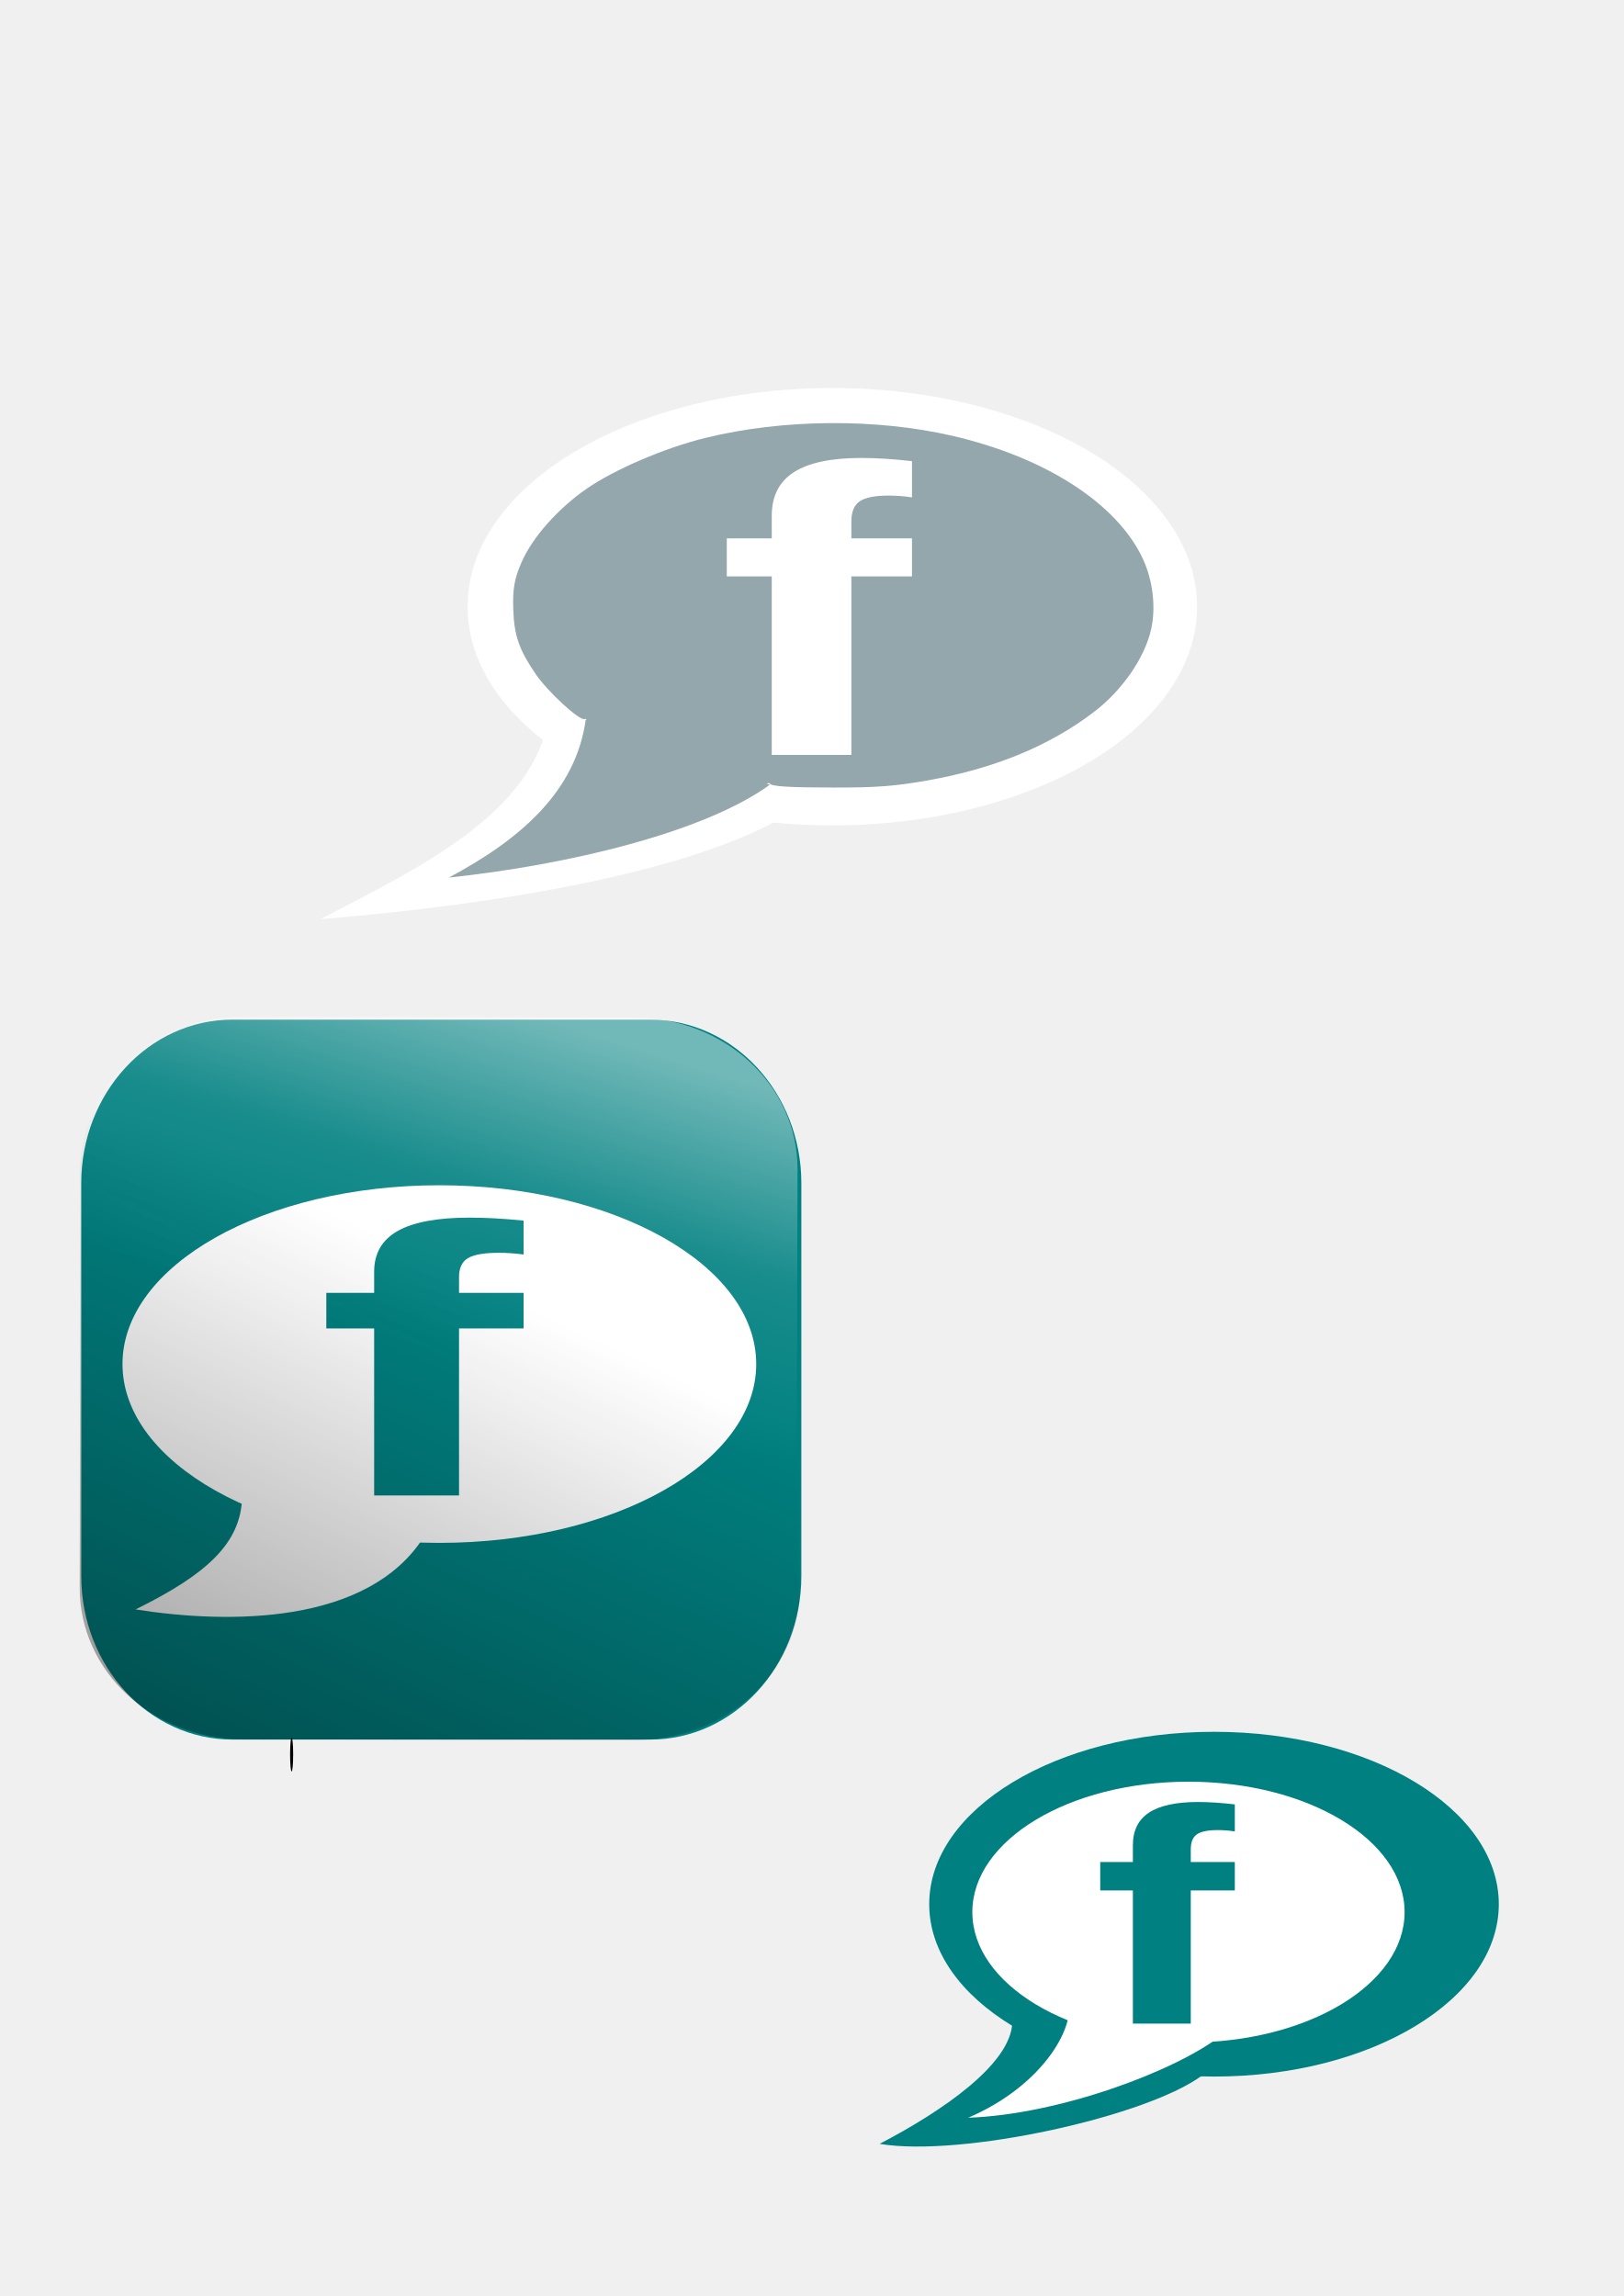
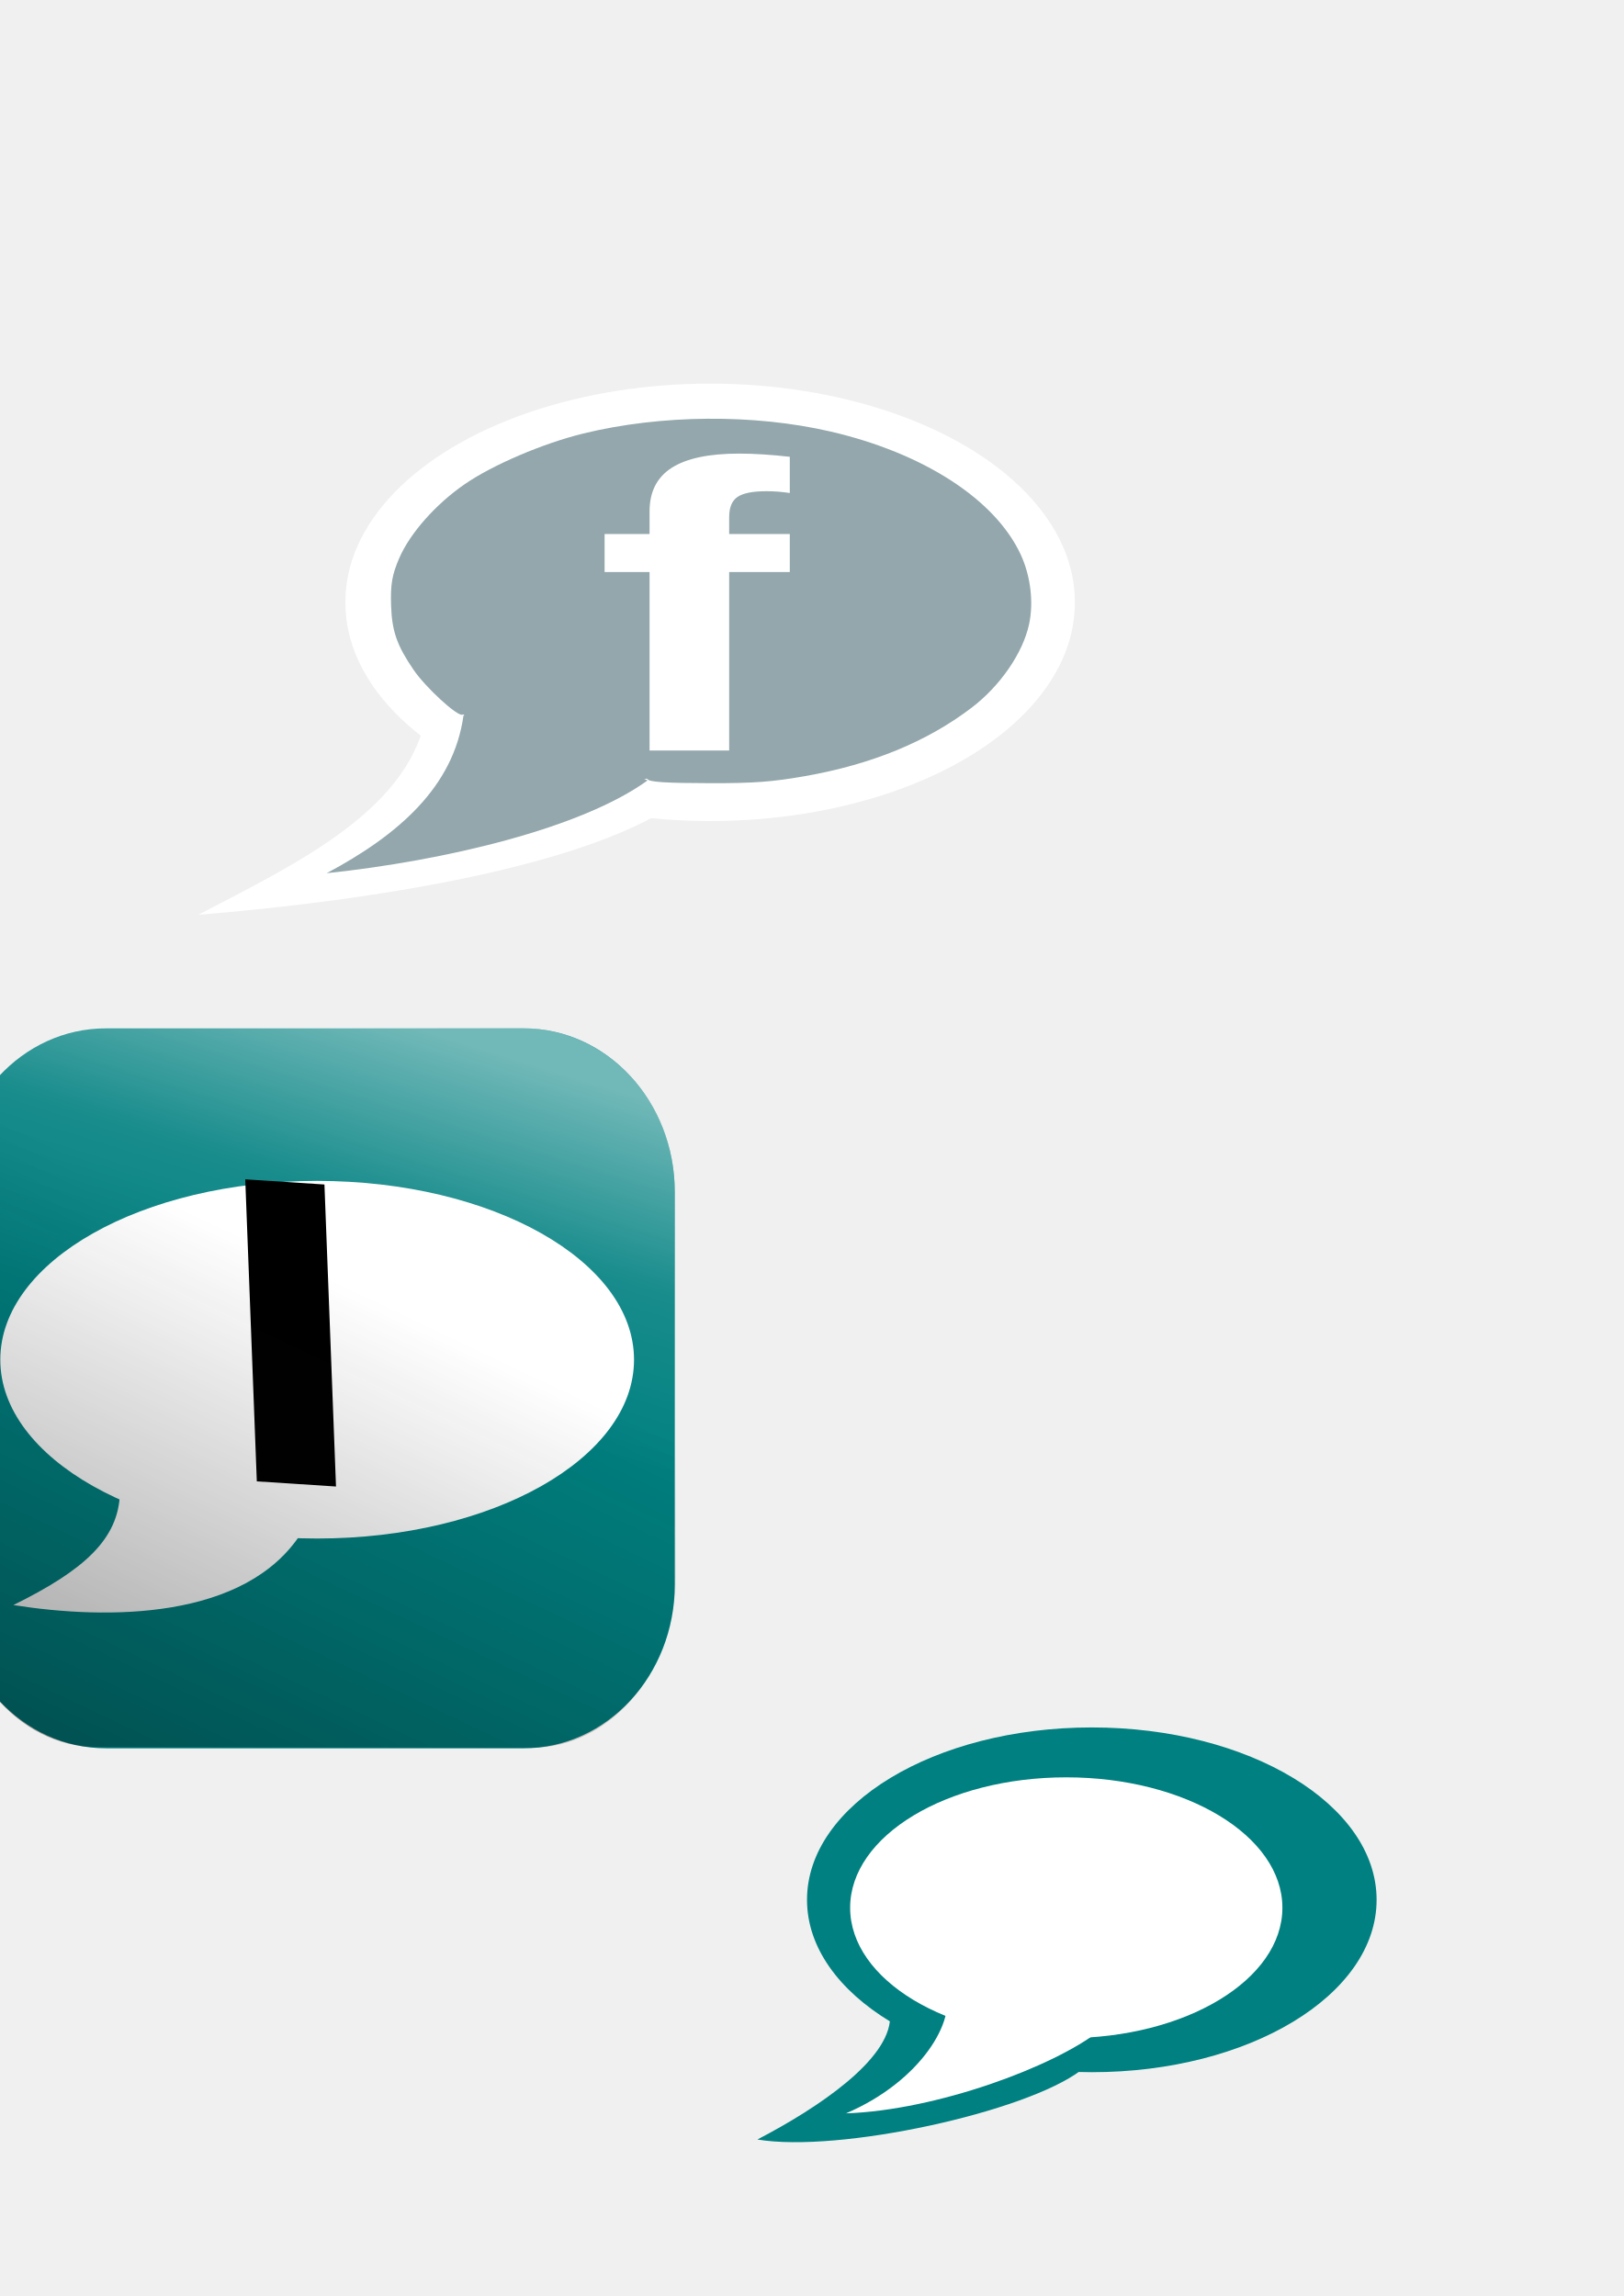
<svg xmlns="http://www.w3.org/2000/svg" xmlns:xlink="http://www.w3.org/1999/xlink" width="744.094" height="1052.362" id="svg2">
  <defs id="defs4">
+     <linearGradient id="linearGradient3296">
+       <stop style="stop-color:#ffffff;stop-opacity:0.444;" offset="0" id="stop3298" />
+       <stop id="stop3300" offset="0.25" style="stop-color:#ffffff;stop-opacity:0.097;" />
+       <stop id="stop3302" offset="0.491" style="stop-color:#ffffff;stop-opacity:0;" />
+       <stop style="stop-color:#ffffff;stop-opacity:0;" offset="0.625" id="stop3304" />
+       <stop style="stop-color:#ffffff;stop-opacity:0;" offset="0.75" id="stop3306" />
+       <stop style="stop-color:#ffffff;stop-opacity:0;" offset="1" id="stop3308" />
+     </linearGradient>
    <linearGradient id="linearGradient3268">
      <stop id="stop3270" offset="0" style="stop-color:#ffffff;stop-opacity:0.444;" />
      <stop style="stop-color:#ffffff;stop-opacity:0.097;" offset="0.25" id="stop3272" />
      <stop style="stop-color:#ffffff;stop-opacity:0;" offset="0.491" id="stop3274" />
      <stop id="stop3276" offset="0.625" style="stop-color:#ffffff;stop-opacity:0;" />
      <stop id="stop3278" offset="0.75" style="stop-color:#ffffff;stop-opacity:0;" />
      <stop id="stop3280" offset="1" style="stop-color:#ffffff;stop-opacity:0;" />
    </linearGradient>
    <linearGradient id="linearGradient3242">
      <stop style="stop-color:#ffffff;stop-opacity:0.444;" offset="0" id="stop3266" />
      <stop id="stop3258" offset="0.25" style="stop-color:#ffffff;stop-opacity:0.097;" />
      <stop id="stop3252" offset="0.5" style="stop-color:#ffffff;stop-opacity:0;" />
      <stop style="stop-color:#ffffff;stop-opacity:0;" offset="0.625" id="stop3256" />
      <stop style="stop-color:#ffffff;stop-opacity:0;" offset="0.75" id="stop3254" />
      <stop style="stop-color:#ffffff;stop-opacity:0;" offset="1" id="stop3246" />
    </linearGradient>
    <linearGradient id="linearGradient3230">
      <stop id="stop3260" offset="0" style="stop-color:#040404;stop-opacity:0.6;" />
      <stop style="stop-color:#070707;stop-opacity:0;" offset="0.4" id="stop3290" />
      <stop style="stop-color:#0a0a0a;stop-opacity:0;" offset="0.505" id="stop3286" />
      <stop id="stop3288" offset="0.517" style="stop-color:#dadada;stop-opacity:0;" />
      <stop style="stop-color:#ffffff;stop-opacity:0;" offset="1" id="stop3234" />
    </linearGradient>
    <linearGradient id="linearGradient3204">
      <stop style="stop-color:#ffffff;stop-opacity:0.353;" offset="0" id="stop3206" />
      <stop style="stop-color:#ffffff;stop-opacity:0;" offset="1" id="stop3208" />
    </linearGradient>
-     <linearGradient xlink:href="#linearGradient3230" id="linearGradient3236" x1="-417.429" y1="566.666" x2="217.107" y2="867.018" gradientUnits="userSpaceOnUse" gradientTransform="translate(-439.7305,-434.0693)" />
-     <linearGradient xlink:href="#linearGradient3268" id="linearGradient3250" gradientUnits="userSpaceOnUse" x1="-324.857" y1="557.072" x2="-10.362" y2="653.554" gradientTransform="matrix(1,0,0,0.9957214,805.9495,-853.5005)" />
+     <linearGradient xlink:href="#linearGradient3230" id="linearGradient3236" x1="-417.429" y1="566.666" x2="217.107" y2="867.018" gradientUnits="userSpaceOnUse" gradientTransform="matrix(1.00424,0,0,1.003633,-441.8921,-493.7831)" />
+     <linearGradient xlink:href="#linearGradient3242" id="linearGradient3250" gradientUnits="userSpaceOnUse" x1="-324.857" y1="557.072" x2="-10.362" y2="653.554" gradientTransform="matrix(0.9983849,0,0,0.9985254,810.4,-798.6191)" />
  </defs>
  <g id="layer1">
-     <path style="fill:#ffffff;fill-rule:evenodd;stroke:none;stroke-width:1px;stroke-linecap:butt;stroke-linejoin:miter;stroke-opacity:0;fill-opacity:1" id="path2403" d="M 548.571,278.076 A 167.143,100 0 1 1 214.286,278.076 A 167.143,100 0 1 1 548.571,278.076 z" />
-     <a transform="matrix(1.304158,0,0,1.244872,-84.55354,-91.0701)" style="fill:#ffffff;stroke:none" id="a2472">
+     <path style="fill:#ffffff;fill-opacity:1;fill-rule:evenodd;stroke:none;stroke-width:1px;stroke-linecap:butt;stroke-linejoin:miter;stroke-opacity:0" id="path2403" d="M 548.571,278.076 A 167.143,100 0 1 1 214.286,278.076 A 167.143,100 0 1 1 548.571,278.076 z" transform="translate(-55.99998,-1.999999)" />
+     <a transform="matrix(1.304158,0,0,1.244872,-140.5535,-93.07009)" style="fill:#ffffff;stroke:none" id="a2472">
      <path style="fill:#ffffff;fill-rule:evenodd;stroke:none;stroke-width:1px;stroke-linecap:butt;stroke-linejoin:miter;stroke-opacity:1" d="M 257.857,335.934 C 252.944,372.366 212.813,392.252 177.47,411.568 C 236.323,406.551 316.383,394.044 348.571,368.076" id="path2474" />
    </a>
-     <a id="a2465" style="fill:#93a7ac" transform="matrix(0.9253452,0,0,0.9033742,29.14571,27.05855)">
+     <a id="a2465" style="fill:#93a7ac" transform="matrix(0.9253452,0,0,0.9033742,-26.85427,25.05856)">
      <path id="path2417" d="M 258.571,335.219 C 253.658,371.652 226.132,395.986 190.789,415.302 C 249.642,408.907 317.034,392.504 349.768,368.19" style="fill:#93a7ac;fill-rule:evenodd;stroke:#000000;stroke-width:1.044px;stroke-linecap:butt;stroke-linejoin:miter;stroke-opacity:0" />
      <path style="fill:#93a7ac" d="M 260.106,338.913 C 260.543,335.623 260.46,335.206 259.45,335.593 C 256.94,336.557 241.242,321.784 235.289,312.858 C 227.058,300.514 224.579,293.294 224.143,280.386 C 223.777,269.523 224.618,264.515 228.237,256.009 C 233.576,243.464 246.17,228.881 260.39,218.778 C 274.278,208.912 299.22,197.972 319.319,192.931 C 357.758,183.292 403.792,182.914 441.774,191.927 C 487.825,202.855 523.263,226.341 535.94,254.334 C 540.862,265.203 542.431,278.652 540.075,289.77 C 536.978,304.379 525.741,321.057 511.542,332.118 C 489.416,349.354 462.071,360.835 428.961,366.789 C 412.931,369.671 403.73,370.374 382.533,370.335 C 360.198,370.294 352.046,369.766 351.141,368.303 C 350.696,367.583 348.949,368.42 343.866,371.789 C 173.827,413.97 263.893,439.331 260.106,338.913 z" id="path2386" transform="translate(-1.428572,-0.7142853)" />
      <path style="fill:#000082;fill-opacity:0;stroke:none;stroke-width:1.036;stroke-opacity:1" d="M 381.259,184.629 C 351.096,184.556 323.587,188.996 299.134,197.911 C 288.785,201.684 274.267,208.4 266.165,213.161 C 248.867,223.324 231.46,242.119 226.071,256.536 C 223.145,264.366 222.732,266.717 222.728,276.661 C 222.721,291.423 225.035,299.028 233.321,311.661 C 235.506,314.991 240.273,320.329 244.978,325.036 C 247.33,327.389 249.666,329.567 251.634,331.254 C 253.602,332.942 255.127,334.118 256.196,334.504 C 257.251,334.886 257.838,335.195 258.103,335.504 C 258.368,335.813 258.446,336.212 258.446,337.036 C 258.446,337.568 258.137,338.757 257.603,340.223 C 257.068,341.689 256.322,343.453 255.509,345.348 C 253.882,349.139 251.981,353.395 250.853,356.661 C 244.065,389.032 202.065,393.842 189.821,409.817 C 189.454,410.358 189.193,410.709 188.665,410.973 C 188.154,411.229 187.295,411.412 185.884,411.411 C 185.837,411.411 185.838,411.411 185.79,411.411 L 185.728,411.411 L 185.79,412.442 C 185.805,412.442 185.807,412.442 185.821,412.442 L 191.759,411.942 C 191.786,412.243 192.123,412.221 192.29,412.348 C 244.297,411.764 295.286,393.497 341.821,371.786 L 348.196,367.973 L 352.54,368.786 C 354.506,369.143 358.529,369.356 363.728,369.504 C 368.926,369.653 375.274,369.726 381.728,369.692 C 394.635,369.623 407.969,369.185 413.665,368.442 C 457.848,362.677 495.211,347 517.603,324.723 C 534.429,307.984 541.394,291.385 539.446,272.411 C 537.838,256.738 532.149,245.21 519.696,232.254 C 508.986,221.111 497.559,213.148 480.978,205.254 C 455.139,192.953 427.146,186.389 394.353,184.942 C 389.936,184.747 385.568,184.64 381.259,184.629 z M 381.259,185.661 C 385.553,185.671 389.887,185.779 394.29,185.973 C 426.972,187.415 454.803,193.954 480.509,206.192 C 497.013,214.049 508.32,221.918 518.946,232.973 C 531.296,245.822 536.827,257.056 538.415,272.536 C 540.331,291.202 533.57,307.374 516.884,323.973 C 494.728,346.014 457.558,361.667 413.54,367.411 C 408.002,368.133 394.616,368.561 381.728,368.629 C 375.284,368.664 368.941,368.621 363.759,368.473 C 358.577,368.325 354.521,368.08 352.728,367.754 L 348.196,366.942 L 348.009,366.879 L 347.821,367.004 L 341.29,370.879 C 239.439,391.859 177.344,462.771 251.821,357.004 C 252.923,353.817 254.815,349.588 256.446,345.786 C 257.262,343.884 258.024,342.07 258.571,340.567 C 259.119,339.064 259.478,337.902 259.478,337.036 C 259.478,336.127 259.369,335.414 258.884,334.848 C 258.399,334.283 257.671,333.933 256.571,333.536 C 255.892,333.29 254.26,332.136 252.321,330.473 C 250.383,328.811 248.066,326.625 245.728,324.286 C 241.052,319.608 236.246,314.27 234.165,311.098 C 225.934,298.55 223.753,291.318 223.759,276.661 C 223.763,266.742 224.126,264.676 227.04,256.879 C 232.273,242.877 249.62,224.07 266.696,214.036 C 274.699,209.334 289.239,202.624 299.509,198.879 C 323.831,190.012 351.199,185.588 381.259,185.661 z" id="path2388" />
      <path style="fill:#93a7ac" d="" id="path2390" transform="translate(-1.428572,-0.7142853)" />
      <path style="fill:#93a7ac" d="" id="path2392" transform="translate(-1.428572,-0.7142853)" />
      <path style="fill:#93a7ac" d="" id="path2394" transform="translate(-1.428572,-0.7142853)" />
      <path style="fill:#93a7ac" d="M 349.02,368.794 C 349.027,368.782 349.148,368.685 349.289,368.577 C 349.478,368.433 349.594,368.363 349.734,368.308 C 349.917,368.236 349.927,368.235 350.065,368.26 L 350.207,368.286 L 350.038,368.301 C 349.791,368.324 349.67,368.378 349.281,368.64 C 349.031,368.808 348.999,368.827 349.02,368.794 z" id="path2400" transform="translate(-1.428572,-0.7142853)" />
    </a>
-     <text xml:space="preserve" style="font-size:223.933px;font-style:normal;font-variant:normal;font-weight:bold;font-stretch:normal;text-align:start;line-height:125%;writing-mode:lr-tb;text-anchor:start;fill:#ffffff;fill-opacity:1;stroke:none;stroke-width:1px;stroke-linecap:butt;stroke-linejoin:miter;stroke-opacity:1;font-family:Arial;-inkscape-font-specification:Arial Bold" x="275.543" y="412.509" id="text3172" transform="scale(1.192203,0.838783)">
-       <tspan id="tspan3174" x="275.543" y="412.509">f</tspan>
+     <text xml:space="preserve" style="font-size:223.933px;font-style:normal;font-variant:normal;font-weight:bold;font-stretch:normal;text-align:start;line-height:125%;writing-mode:lr-tb;text-anchor:start;fill:#ffffff;fill-opacity:1;stroke:none;stroke-width:1px;stroke-linecap:butt;stroke-linejoin:miter;stroke-opacity:1;font-family:Arial;-inkscape-font-specification:Arial Bold" x="228.571" y="410.125" id="text3172" transform="scale(1.192203,0.838783)">
+       <tspan id="tspan3174" x="228.571" y="410.125">f</tspan>
    </text>
-     <rect style="fill:#008080;fill-opacity:1;stroke:#6e6e6e;stroke-opacity:1" id="rect2403" width="0" height="53.538" x="237.386" y="470.514" rx="0" ry="53.538" />
-     <rect style="opacity:1;fill:#008080;fill-opacity:1;fill-rule:nonzero;stroke:none;stroke-width:1;stroke-miterlimit:4;stroke-dasharray:none;stroke-opacity:1" id="rect2416" width="330" height="329.976" x="37.233" y="467.353" ry="74.953" rx="69.296" />
-     <a id="a3955" style="opacity:1;fill:#ffffff;stroke:#008080;stroke-width:9.283;stroke-miterlimit:4;stroke-dasharray:none;stroke-opacity:1" transform="matrix(0.8790357,0,0,0.9380751,-118.9923,353.1791)">
+     <rect style="fill:#008080;fill-opacity:1;stroke:#6e6e6e;stroke-opacity:1" id="rect2403" width="0" height="53.538" x="181.386" y="468.514" rx="0" ry="53.538" />
+     <rect style="opacity:1;fill:#008080;fill-opacity:1;fill-rule:nonzero;stroke:none;stroke-width:1;stroke-miterlimit:4;stroke-dasharray:none;stroke-opacity:1" id="rect2416" width="330" height="330" x="-20.767" y="471.329" ry="74.959" rx="69.296" />
+     <a id="a3955" style="opacity:1;fill:#ffffff;stroke:#008080;stroke-width:9.283;stroke-miterlimit:4;stroke-dasharray:none;stroke-opacity:1" transform="matrix(0.8790357,0,0,0.9380751,-174.9923,351.1791)">
      <path style="fill:#ffffff;stroke:#008080;stroke-width:9.283;stroke-miterlimit:4;stroke-dasharray:none;stroke-opacity:1" d="" id="path3957" transform="translate(-1.428572,-0.7142853)" />
      <path style="fill:#ffffff;stroke:#008080;stroke-width:9.283;stroke-miterlimit:4;stroke-dasharray:none;stroke-opacity:1" d="" id="path3959" transform="translate(-1.428572,-0.7142853)" />
      <path style="fill:#ffffff;stroke:#008080;stroke-width:9.283;stroke-miterlimit:4;stroke-dasharray:none;stroke-opacity:1" d="" id="path3961" transform="translate(-1.428572,-0.7142853)" />
      <g id="g3963" transform="matrix(0.9798346,0,0,1,8.988519,0)" style="fill:#ffffff;stroke:#008080;stroke-width:9.378;stroke-miterlimit:4;stroke-dasharray:none;stroke-opacity:1">
        <path transform="matrix(1.732311,0,0,1.336753,-87.34771,-519.0327)" d="M 357.143,605.219 A 97.321,65.357 0 1 1 162.5,605.219 A 97.321,65.357 0 1 1 357.143,605.219 z" id="path3965" style="fill:#ffffff;fill-opacity:1;fill-rule:nonzero;stroke:none;stroke-width:7.359;stroke-miterlimit:4;stroke-dasharray:none;stroke-opacity:1" />
        <path style="fill:#ffffff;fill-rule:evenodd;stroke:none;stroke-width:11.664;stroke-linecap:butt;stroke-linejoin:miter;stroke-miterlimit:4;stroke-dasharray:none;stroke-opacity:1" d="M 257.806,355.155 C 257.094,377.376 239.31,392.601 201.103,409.873 C 251.071,417.145 324.703,417.225 354.337,374.646" id="path3967" />
      </g>
    </a>
-     <text xml:space="preserve" style="font-size:223.574px;font-style:normal;font-variant:normal;font-weight:bold;font-stretch:normal;text-align:start;line-height:125%;writing-mode:lr-tb;text-anchor:start;fill:#008080;fill-opacity:1;stroke:none;stroke-width:1px;stroke-linecap:butt;stroke-linejoin:miter;stroke-opacity:1;font-family:Arial;-inkscape-font-specification:Arial Bold" x="113.722" y="871.97" id="text2412" transform="scale(1.272134,0.7860809)">
-       <tspan id="tspan2414" x="113.722" y="871.97">f</tspan>
-     </text>
-     <a id="a2410" style="opacity:1;fill:#008080;stroke:#008080;stroke-width:10.388;stroke-miterlimit:4;stroke-dasharray:none;stroke-opacity:1" transform="matrix(0.7637657,0,0,0.862254,270.1941,633.7534)">
+     <rect style="opacity:1;fill:url(#linearGradient3250);fill-opacity:1;fill-rule:nonzero;stroke:none;stroke-width:1;stroke-miterlimit:4;stroke-dasharray:none;stroke-opacity:1" id="rect3240" width="329.467" height="329.489" x="470.586" y="-310.773" ry="69.779" rx="74.677" transform="matrix(-2.8718491e-3,0.9999959,-0.9999959,-2.8710459e-3,0,0)" />
+     <a id="a2410" style="opacity:1;fill:#008080;stroke:#008080;stroke-width:10.388;stroke-miterlimit:4;stroke-dasharray:none;stroke-opacity:1" transform="matrix(0.7637657,0,0,0.862254,214.1941,631.7534)">
      <path style="fill:#008080;stroke:#008080;stroke-width:10.388;stroke-miterlimit:4;stroke-dasharray:none;stroke-opacity:1" d="" id="path2412" transform="translate(-1.428572,-0.7142853)" />
      <path style="fill:#008080;stroke:#008080;stroke-width:10.388;stroke-miterlimit:4;stroke-dasharray:none;stroke-opacity:1" d="" id="path2414" transform="translate(-1.428572,-0.7142853)" />
      <path style="fill:#008080;stroke:#008080;stroke-width:10.388;stroke-miterlimit:4;stroke-dasharray:none;stroke-opacity:1" d="" id="path2416" transform="translate(-1.428572,-0.7142853)" />
      <g id="g2418" transform="matrix(0.9798346,0,0,1,8.988519,0)" style="fill:#008080;stroke:#008080;stroke-width:10.494;stroke-miterlimit:4;stroke-dasharray:none;stroke-opacity:1">
        <path transform="matrix(1.79196,0,0,1.401995,-92.39657,-571.3108)" d="M 357.143,605.219 A 97.321,65.357 0 1 1 162.5,605.219 A 97.321,65.357 0 1 1 357.143,605.219 z" id="path2420" style="fill:#008080;fill-opacity:1;fill-rule:nonzero;stroke:none;stroke-width:7.359;stroke-miterlimit:4;stroke-dasharray:none;stroke-opacity:1" />
        <path style="fill:#008080;fill-rule:evenodd;stroke:none;stroke-width:11.664;stroke-linecap:butt;stroke-linejoin:miter;stroke-miterlimit:4;stroke-dasharray:none;stroke-opacity:1" d="M 249.687,339.988 C 248.976,362.209 206.614,387.34 168.407,404.612 C 218.375,411.885 332.78,390.088 366.519,367.861" id="path2422" />
      </g>
    </a>
-     <a id="a2424" style="opacity:1;fill:#ffffff;fill-opacity:1;stroke:#008080;stroke-width:12.695;stroke-miterlimit:4;stroke-dasharray:none;stroke-opacity:1" transform="matrix(0.6513802,0,0,0.6769297,313.6378,683.7446)">
+     <a id="a2424" style="opacity:1;fill:#ffffff;fill-opacity:1;stroke:#008080;stroke-width:12.695;stroke-miterlimit:4;stroke-dasharray:none;stroke-opacity:1" transform="matrix(0.6513802,0,0,0.6769297,257.6378,681.7446)">
      <path style="fill:#ffffff;fill-opacity:1;stroke:#008080;stroke-width:12.695;stroke-miterlimit:4;stroke-dasharray:none;stroke-opacity:1" d="" id="path2426" transform="translate(-1.428572,-0.7142853)" />
      <path style="fill:#ffffff;fill-opacity:1;stroke:#008080;stroke-width:12.695;stroke-miterlimit:4;stroke-dasharray:none;stroke-opacity:1" d="" id="path2428" transform="translate(-1.428572,-0.7142853)" />
      <path style="fill:#ffffff;fill-opacity:1;stroke:#008080;stroke-width:12.695;stroke-miterlimit:4;stroke-dasharray:none;stroke-opacity:1" d="" id="path2430" transform="translate(-1.428572,-0.7142853)" />
      <g id="g2432" transform="matrix(0.9798346,0,0,1,8.988519,0)" style="fill:#ffffff;fill-opacity:1;stroke:#008080;stroke-width:12.825;stroke-miterlimit:4;stroke-dasharray:none;stroke-opacity:1">
        <path transform="matrix(1.594563,0,0,1.351024,-61.54274,-533.0557)" d="M 357.143,605.219 A 97.321,65.357 0 1 1 162.5,605.219 A 97.321,65.357 0 1 1 357.143,605.219 z" id="path2434" style="fill:#ffffff;fill-opacity:1;fill-rule:nonzero;stroke:none;stroke-width:7.359;stroke-miterlimit:4;stroke-dasharray:none;stroke-opacity:1" />
        <path style="fill:#ffffff;fill-opacity:1;fill-rule:evenodd;stroke:none;stroke-width:11.664;stroke-linecap:butt;stroke-linejoin:miter;stroke-miterlimit:4;stroke-dasharray:none;stroke-opacity:1" d="M 265.737,339.509 C 274.446,360.574 248.414,402.126 194.611,423.831 C 259.834,421.701 343.878,392.175 376.613,367.861" id="path2436" />
      </g>
    </a>
-     <text xml:space="preserve" style="font-size:164.894px;font-style:normal;font-variant:normal;font-weight:bold;font-stretch:normal;text-align:start;line-height:125%;writing-mode:lr-tb;text-anchor:start;fill:#008080;fill-opacity:1;stroke:none;stroke-width:1px;stroke-linecap:butt;stroke-linejoin:miter;stroke-opacity:1;font-family:Arial;-inkscape-font-specification:Arial Bold" x="425.746" y="1091.213" id="text2438" transform="scale(1.176511,0.8499711)">
-       <tspan id="tspan2440" x="425.746" y="1091.213">f</tspan>
+     <text xml:space="preserve" style="font-size:210.371px;font-style:normal;font-variant:normal;font-weight:bold;font-stretch:normal;text-align:start;line-height:125%;writing-mode:lr-tb;text-anchor:start;fill:#000000;fill-opacity:1;stroke:none;stroke-width:1px;stroke-linecap:butt;stroke-linejoin:miter;stroke-opacity:1;font-family:Script MT Bold;-inkscape-font-specification:'Script MT Bold, Bold'" x="62.986" y="777.285" id="text2438" transform="matrix(1.157853,7.5367369e-2,3.3151284e-2,0.8658255,0,0)">
+       <tspan x="62.986" y="777.285" id="tspan4021">l</tspan>
    </text>
-     <rect style="opacity:0.704;fill:url(#linearGradient3236);fill-opacity:1;fill-rule:nonzero;stroke:none;stroke-width:1;stroke-miterlimit:4;stroke-dasharray:none;stroke-opacity:1" id="rect3228" width="330" height="329.976" x="-797.064" y="37.526" ry="74.953" rx="69.296" transform="matrix(1.3720881e-3,-0.9999991,0.9999991,1.3720881e-3,0,0)" />
-     <rect style="opacity:1;fill:url(#linearGradient3250);fill-opacity:1;fill-rule:nonzero;stroke:none;stroke-width:1;stroke-miterlimit:4;stroke-dasharray:none;stroke-opacity:1" id="rect3240" width="330" height="328.564" x="465.587" y="-367.025" ry="74.633" rx="69.296" transform="matrix(-2.8591702e-3,0.9999959,-0.9999958,-2.8837965e-3,0,0)" />
-     <rect style="opacity:1;fill:#000000;fill-opacity:1;fill-rule:nonzero;stroke:none;stroke-width:8.98;stroke-miterlimit:4;stroke-dasharray:none;stroke-opacity:1" id="rect3282" width="1.414" height="15.556" x="132.936" y="796.39" rx="69.296" ry="15.556" />
-     <rect style="opacity:1;fill:#000000;fill-opacity:1;fill-rule:nonzero;stroke:none;stroke-width:8.98;stroke-miterlimit:4;stroke-dasharray:none;stroke-opacity:1" id="rect3284" width="0" height="18.385" x="330.926" y="581.429" rx="69.296" ry="18.385" />
+     <rect style="opacity:0.704;fill:url(#linearGradient3236);fill-opacity:1;fill-rule:nonzero;stroke:none;stroke-width:1;stroke-miterlimit:4;stroke-dasharray:none;stroke-opacity:1" id="rect3228" width="331.399" height="331.175" x="-800.743" y="-20.469" ry="66.226" rx="78.78" transform="matrix(1.3712351e-3,-0.9999991,0.9999991,1.3728924e-3,0,0)" />
+     <rect style="opacity:1;fill:#000000;fill-opacity:1;fill-rule:nonzero;stroke:none;stroke-width:8.98;stroke-miterlimit:4;stroke-dasharray:none;stroke-opacity:1" id="rect3284" width="0" height="18.385" x="274.926" y="579.429" rx="69.296" ry="18.385" />
  </g>
</svg>
